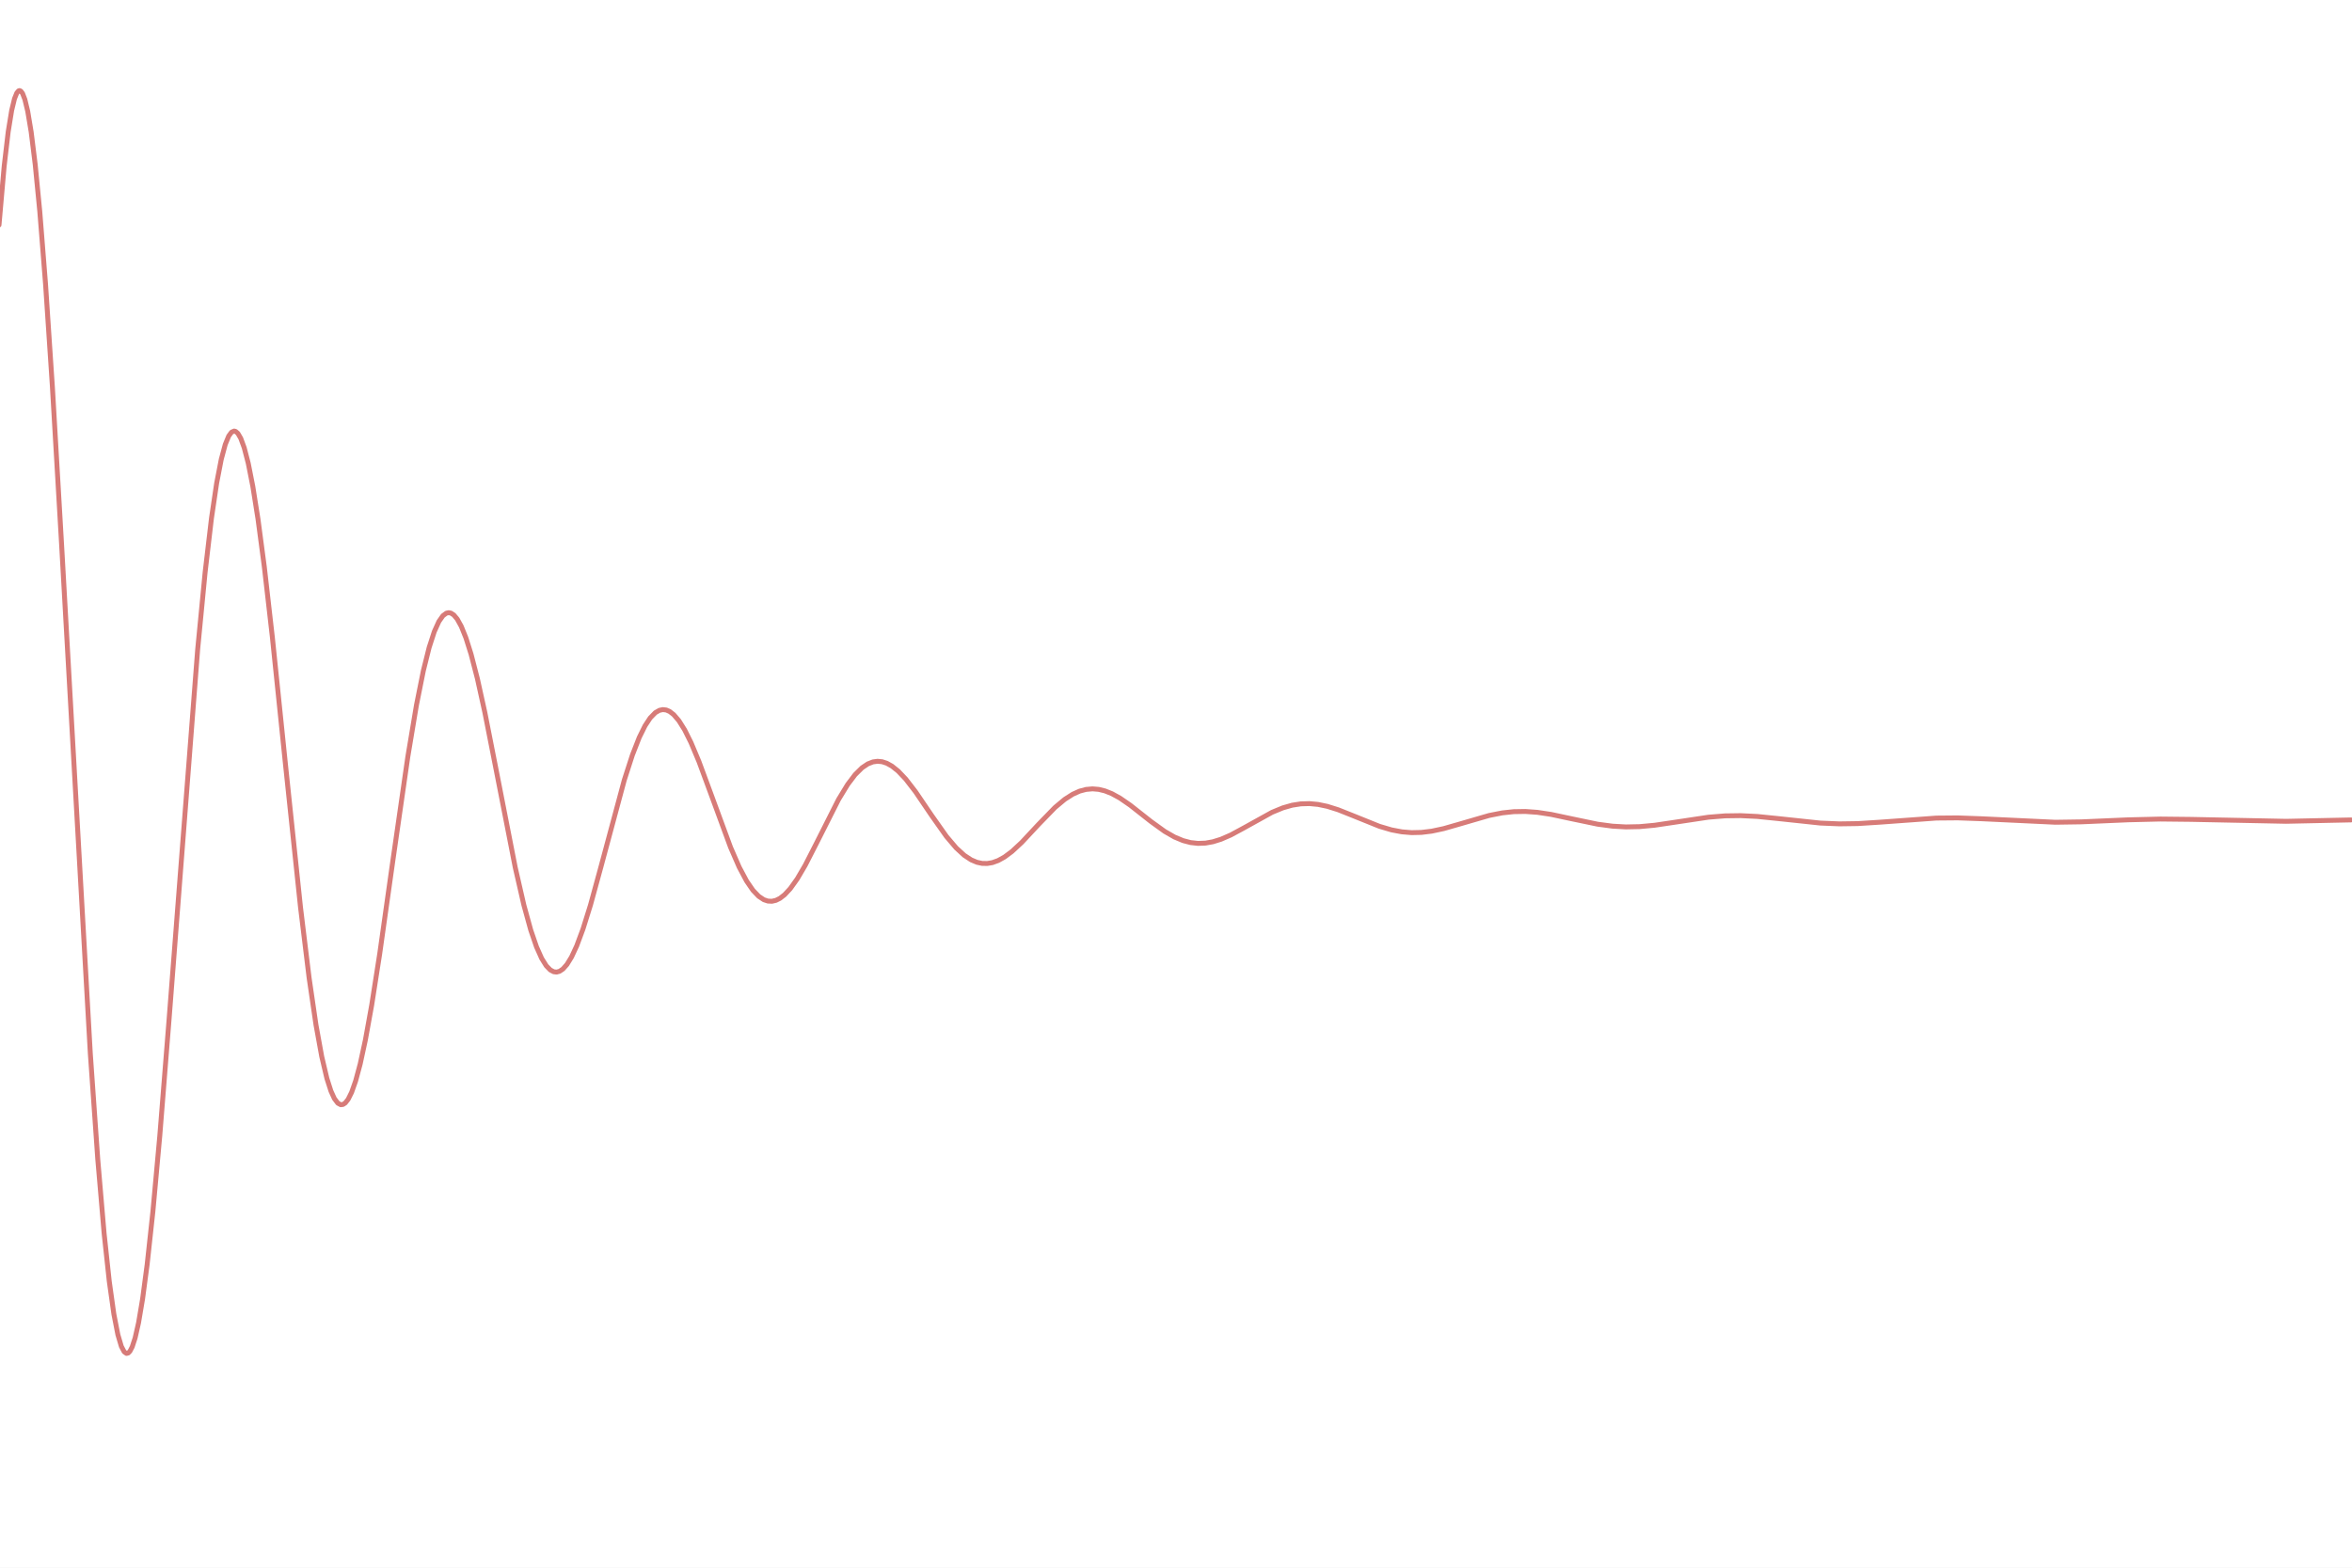
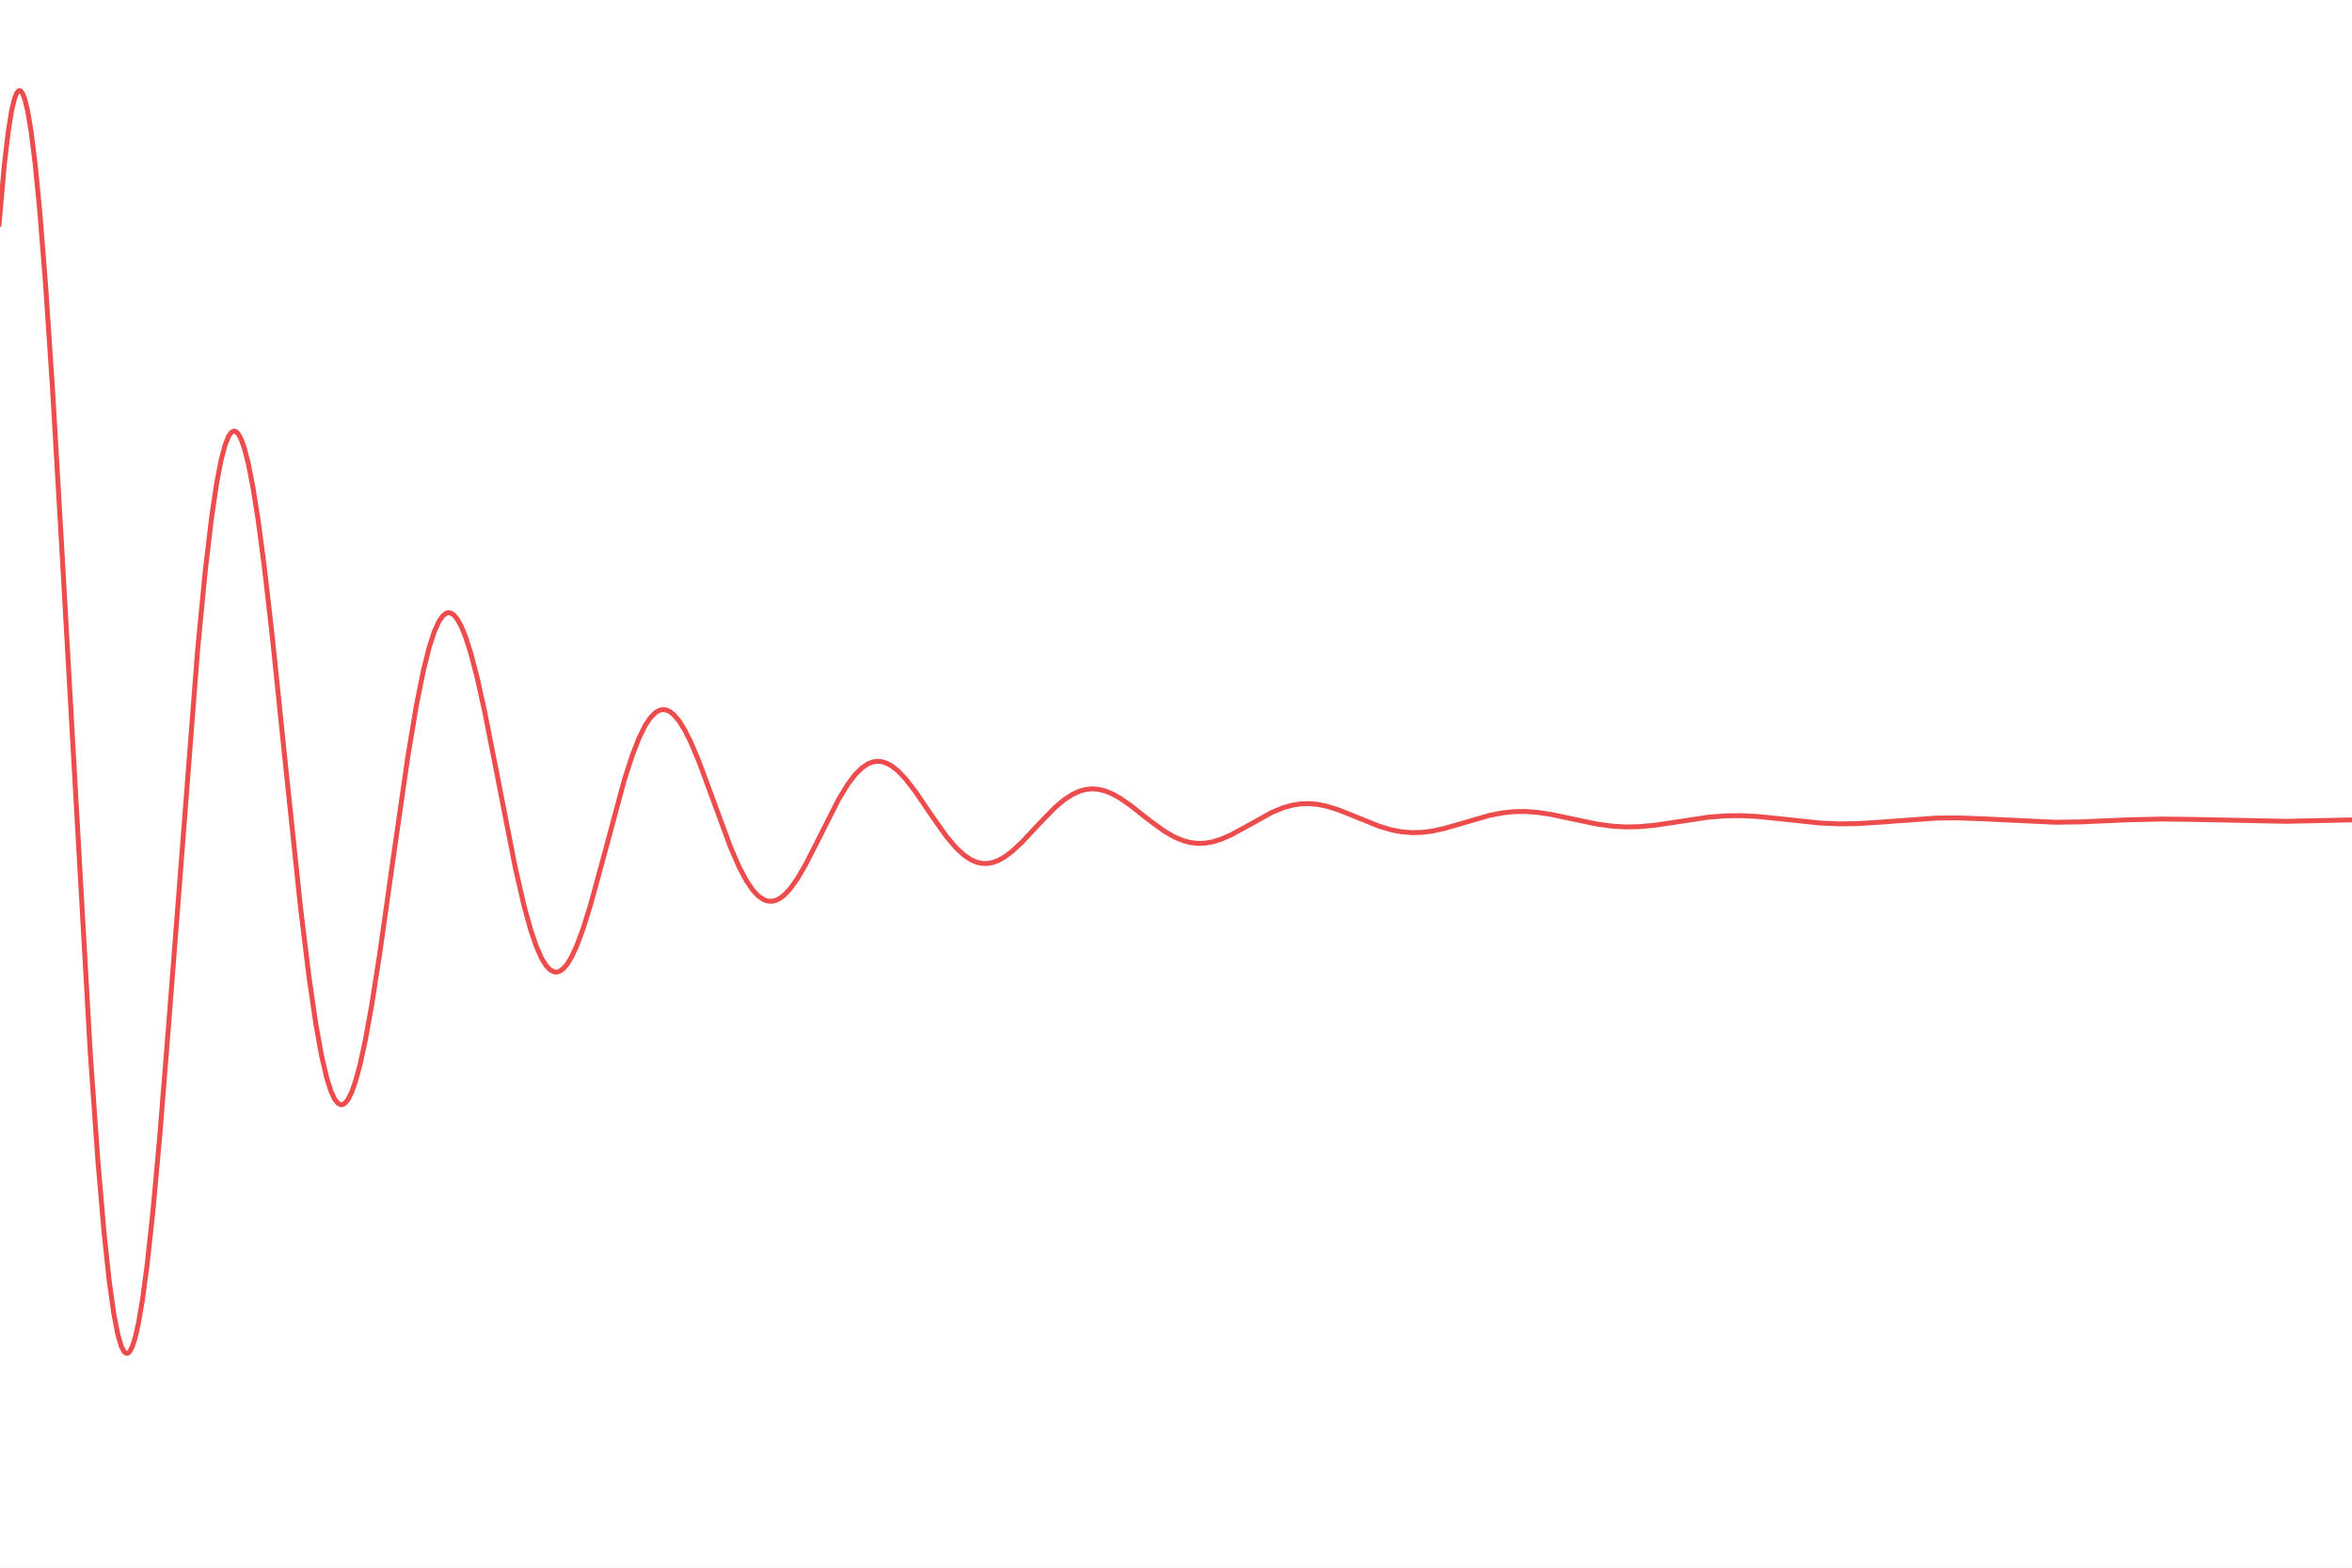
<svg xmlns="http://www.w3.org/2000/svg" version="1.1" width="2400" height="1600">
  <defs />
  <g transform="scale(2,2)">
    <g id="background-669e0ef4">
      <rect fill="white" stroke="none" x="0" y="0" width="1200" height="800" class="dcg-svg-background" />
    </g>
    <g id="background-images-669e0ef4" />
    <g id="graphpaper-669e0ef4">
      <g id="axis-669e0ef4">
        <g>
          <g>
            <path fill="none" stroke="rgb(0,0,0)" class="dcg-svg-tickmark" paint-order="fill stroke markers" d="" stroke-opacity="0.9" stroke-miterlimit="2" stroke-width="1.5" stroke-dasharray="" />
          </g>
        </g>
      </g>
    </g>
    <g id="expressions-669e0ef4">
-       <path fill="#c74440" stroke="none" paint-order="stroke fill markers" d="" fill-opacity="0.4" />
+       <path fill="#e50000" stroke="none" paint-order="stroke fill markers" d="" fill-opacity="0.4" />
      <g>
-         <path fill="none" stroke="#c74440" class="dcg-svg-curve" paint-order="fill stroke markers" d=" M -0.5 114.814 L -0.5 114.814 L 2.137 84.75 L 4.188 67.219 L 5.945 56.377 L 7.41 50.321 L 8.582 47.426 L 9.461 46.386 L 9.972 46.224 L 10.633 46.494 L 11.512 47.684 L 12.684 50.724 L 14.148 56.808 L 15.906 67.346 L 17.957 83.875 L 20.301 107.933 L 23.23 144.898 L 26.746 197.641 L 31.434 278.069 L 46.082 537.653 L 49.891 591.709 L 53.113 629.359 L 55.75 653.88 L 58.094 670.583 L 60.145 681.117 L 61.902 687.066 L 63.367 689.848 L 64.539 690.658 L 65.418 690.448 L 66.297 689.545 L 67.469 687.28 L 68.934 682.781 L 70.691 675.021 L 72.742 662.88 L 75.086 645.236 L 78.016 618.159 L 81.531 579.562 L 86.219 520.757 L 100.867 331.24 L 104.676 291.837 L 107.898 264.417 L 110.535 246.578 L 112.879 234.446 L 114.93 226.811 L 116.687 222.517 L 118.152 220.529 L 119.455 219.965 L 120.203 220.15 L 121.375 221.174 L 122.84 223.692 L 124.598 228.475 L 126.648 236.37 L 128.992 248.24 L 131.629 264.868 L 134.852 289.213 L 138.953 325.11 L 145.691 390.481 L 153.309 462.886 L 157.703 498.951 L 161.219 523.003 L 164.148 539.145 L 166.785 550.338 L 168.836 556.748 L 170.594 560.606 L 172.352 562.944 L 173.816 563.736 L 174.988 563.62 L 176.16 562.848 L 177.625 560.979 L 179.383 557.451 L 181.434 551.647 L 183.777 542.937 L 186.414 530.753 L 189.637 512.932 L 193.738 486.677 L 200.477 438.91 L 208.094 386.059 L 212.488 359.76 L 216.004 342.236 L 218.934 330.487 L 221.57 322.351 L 223.914 317.158 L 225.965 314.226 L 227.723 312.916 L 228.938 312.654 L 230.066 312.878 L 231.531 313.827 L 233.289 315.921 L 235.34 319.628 L 237.684 325.427 L 240.32 333.766 L 243.543 346.213 L 247.352 363.456 L 252.918 391.729 L 262.879 442.661 L 267.273 461.839 L 270.789 474.607 L 273.719 483.158 L 276.355 489.072 L 278.699 492.838 L 280.75 494.956 L 282.508 495.893 L 283.973 496.059 L 285.438 495.675 L 287.195 494.505 L 289.246 492.197 L 291.59 488.384 L 294.227 482.722 L 297.449 474.071 L 301.258 461.867 L 306.531 442.626 L 318.543 397.988 L 322.645 385.3 L 326.16 376.315 L 329.09 370.387 L 331.727 366.374 L 334.363 363.668 L 336.414 362.484 L 338.172 362.109 L 339.93 362.316 L 341.688 363.091 L 343.738 364.689 L 346.375 367.777 L 349.305 372.452 L 352.527 378.902 L 356.629 388.679 L 362.488 404.533 L 372.742 432.409 L 377.137 442.493 L 380.945 449.645 L 384.168 454.329 L 387.098 457.394 L 389.734 459.138 L 391.785 459.822 L 393.836 459.922 L 395.887 459.449 L 397.937 458.424 L 400.281 456.611 L 403.211 453.459 L 406.727 448.538 L 410.828 441.546 L 416.687 430.071 L 427.82 407.995 L 432.508 400.291 L 436.316 395.268 L 439.832 391.794 L 442.762 389.826 L 445.398 388.8 L 447.742 388.484 L 450.086 388.72 L 452.43 389.488 L 455.066 390.953 L 458.289 393.534 L 462.098 397.547 L 467.078 403.994 L 475.281 416.083 L 482.898 426.872 L 487.879 432.728 L 491.98 436.478 L 495.496 438.787 L 498.426 440.025 L 501.062 440.593 L 503.699 440.644 L 506.336 440.195 L 509.266 439.137 L 512.488 437.354 L 516.297 434.523 L 521.277 429.905 L 529.773 420.798 L 538.27 412.056 L 543.25 407.898 L 547.352 405.281 L 550.867 403.709 L 554.09 402.85 L 557.386 402.557 L 560.535 402.818 L 563.758 403.605 L 567.273 405.01 L 571.375 407.264 L 576.648 410.897 L 587.195 419.199 L 594.227 424.272 L 599.207 427.132 L 603.602 428.966 L 607.41 429.965 L 611.219 430.389 L 615.027 430.244 L 618.836 429.559 L 622.937 428.282 L 627.918 426.118 L 634.656 422.478 L 649.012 414.524 L 654.578 412.233 L 659.266 410.901 L 663.66 410.213 L 668.055 410.085 L 672.449 410.496 L 677.137 411.471 L 682.703 413.212 L 690.32 416.245 L 703.797 421.679 L 709.949 423.493 L 715.223 424.491 L 720.203 424.901 L 725.184 424.791 L 730.457 424.149 L 736.609 422.838 L 744.812 420.485 L 759.754 416.141 L 766.492 414.819 L 772.352 414.193 L 778.211 414.096 L 784.363 414.536 L 791.395 415.6 L 801.355 417.72 L 815.125 420.591 L 822.742 421.603 L 829.48 421.982 L 836.512 421.837 L 844.129 421.137 L 854.383 419.615 L 871.668 417.021 L 880.164 416.339 L 888.074 416.227 L 896.57 416.643 L 907.41 417.742 L 928.797 420.021 L 938.465 420.422 L 947.84 420.285 L 959.266 419.558 L 987.977 417.465 L 998.816 417.373 L 1010.828 417.807 L 1048.621 419.599 L 1061.805 419.402 L 1085.828 418.36 L 1102.234 417.963 L 1117.762 418.132 L 1166.395 419.12 L 1191.297 418.586 L 1199.5 418.414" stroke-linecap="round" stroke-linejoin="round" stroke-miterlimit="10" stroke-width="2.5" stroke-opacity="0.7" stroke-dasharray="" />
+         <path fill="none" stroke="#e50000" class="dcg-svg-curve" paint-order="fill stroke markers" d=" M -0.5 114.814 L -0.5 114.814 L 2.137 84.75 L 4.188 67.219 L 5.945 56.377 L 7.41 50.321 L 8.582 47.426 L 9.461 46.386 L 9.972 46.224 L 10.633 46.494 L 11.512 47.684 L 12.684 50.724 L 14.148 56.808 L 15.906 67.346 L 17.957 83.875 L 20.301 107.933 L 23.23 144.898 L 26.746 197.641 L 31.434 278.069 L 46.082 537.653 L 49.891 591.709 L 53.113 629.359 L 55.75 653.88 L 58.094 670.583 L 60.145 681.117 L 61.902 687.066 L 63.367 689.848 L 64.539 690.658 L 65.418 690.448 L 66.297 689.545 L 67.469 687.28 L 68.934 682.781 L 70.691 675.021 L 72.742 662.88 L 75.086 645.236 L 78.016 618.159 L 81.531 579.562 L 86.219 520.757 L 100.867 331.24 L 104.676 291.837 L 107.898 264.417 L 110.535 246.578 L 112.879 234.446 L 114.93 226.811 L 116.687 222.517 L 118.152 220.529 L 119.455 219.965 L 120.203 220.15 L 121.375 221.174 L 122.84 223.692 L 124.598 228.475 L 126.648 236.37 L 128.992 248.24 L 131.629 264.868 L 134.852 289.213 L 138.953 325.11 L 145.691 390.481 L 153.309 462.886 L 157.703 498.951 L 161.219 523.003 L 164.148 539.145 L 166.785 550.338 L 168.836 556.748 L 170.594 560.606 L 172.352 562.944 L 173.816 563.736 L 174.988 563.62 L 176.16 562.848 L 177.625 560.979 L 179.383 557.451 L 181.434 551.647 L 183.777 542.937 L 186.414 530.753 L 189.637 512.932 L 193.738 486.677 L 200.477 438.91 L 208.094 386.059 L 212.488 359.76 L 216.004 342.236 L 218.934 330.487 L 221.57 322.351 L 223.914 317.158 L 225.965 314.226 L 227.723 312.916 L 228.938 312.654 L 230.066 312.878 L 231.531 313.827 L 233.289 315.921 L 235.34 319.628 L 237.684 325.427 L 240.32 333.766 L 243.543 346.213 L 247.352 363.456 L 252.918 391.729 L 262.879 442.661 L 267.273 461.839 L 270.789 474.607 L 273.719 483.158 L 276.355 489.072 L 278.699 492.838 L 280.75 494.956 L 282.508 495.893 L 283.973 496.059 L 285.438 495.675 L 287.195 494.505 L 289.246 492.197 L 291.59 488.384 L 294.227 482.722 L 297.449 474.071 L 301.258 461.867 L 306.531 442.626 L 318.543 397.988 L 322.645 385.3 L 326.16 376.315 L 329.09 370.387 L 331.727 366.374 L 334.363 363.668 L 336.414 362.484 L 338.172 362.109 L 339.93 362.316 L 341.688 363.091 L 343.738 364.689 L 346.375 367.777 L 349.305 372.452 L 352.527 378.902 L 356.629 388.679 L 362.488 404.533 L 372.742 432.409 L 377.137 442.493 L 380.945 449.645 L 384.168 454.329 L 387.098 457.394 L 389.734 459.138 L 391.785 459.822 L 393.836 459.922 L 395.887 459.449 L 397.937 458.424 L 400.281 456.611 L 403.211 453.459 L 406.727 448.538 L 410.828 441.546 L 416.687 430.071 L 427.82 407.995 L 432.508 400.291 L 436.316 395.268 L 439.832 391.794 L 442.762 389.826 L 445.398 388.8 L 447.742 388.484 L 450.086 388.72 L 452.43 389.488 L 455.066 390.953 L 458.289 393.534 L 462.098 397.547 L 467.078 403.994 L 475.281 416.083 L 482.898 426.872 L 487.879 432.728 L 491.98 436.478 L 495.496 438.787 L 498.426 440.025 L 501.062 440.593 L 503.699 440.644 L 506.336 440.195 L 509.266 439.137 L 512.488 437.354 L 516.297 434.523 L 521.277 429.905 L 529.773 420.798 L 538.27 412.056 L 543.25 407.898 L 547.352 405.281 L 550.867 403.709 L 554.09 402.85 L 557.386 402.557 L 560.535 402.818 L 563.758 403.605 L 567.273 405.01 L 571.375 407.264 L 576.648 410.897 L 587.195 419.199 L 594.227 424.272 L 599.207 427.132 L 603.602 428.966 L 607.41 429.965 L 611.219 430.389 L 615.027 430.244 L 618.836 429.559 L 622.937 428.282 L 627.918 426.118 L 634.656 422.478 L 649.012 414.524 L 654.578 412.233 L 659.266 410.901 L 663.66 410.213 L 668.055 410.085 L 672.449 410.496 L 677.137 411.471 L 682.703 413.212 L 690.32 416.245 L 703.797 421.679 L 709.949 423.493 L 715.223 424.491 L 720.203 424.901 L 725.184 424.791 L 730.457 424.149 L 736.609 422.838 L 744.812 420.485 L 759.754 416.141 L 766.492 414.819 L 772.352 414.193 L 778.211 414.096 L 784.363 414.536 L 791.395 415.6 L 801.355 417.72 L 815.125 420.591 L 822.742 421.603 L 829.48 421.982 L 836.512 421.837 L 844.129 421.137 L 854.383 419.615 L 871.668 417.021 L 880.164 416.339 L 888.074 416.227 L 896.57 416.643 L 907.41 417.742 L 928.797 420.021 L 938.465 420.422 L 947.84 420.285 L 959.266 419.558 L 987.977 417.465 L 998.816 417.373 L 1010.828 417.807 L 1048.621 419.599 L 1061.805 419.402 L 1085.828 418.36 L 1102.234 417.963 L 1117.762 418.132 L 1166.395 419.12 L 1191.297 418.586 L 1199.5 418.414" stroke-linecap="round" stroke-linejoin="round" stroke-miterlimit="10" stroke-width="2.5" stroke-opacity="0.7" stroke-dasharray="" />
      </g>
    </g>
  </g>
</svg>
